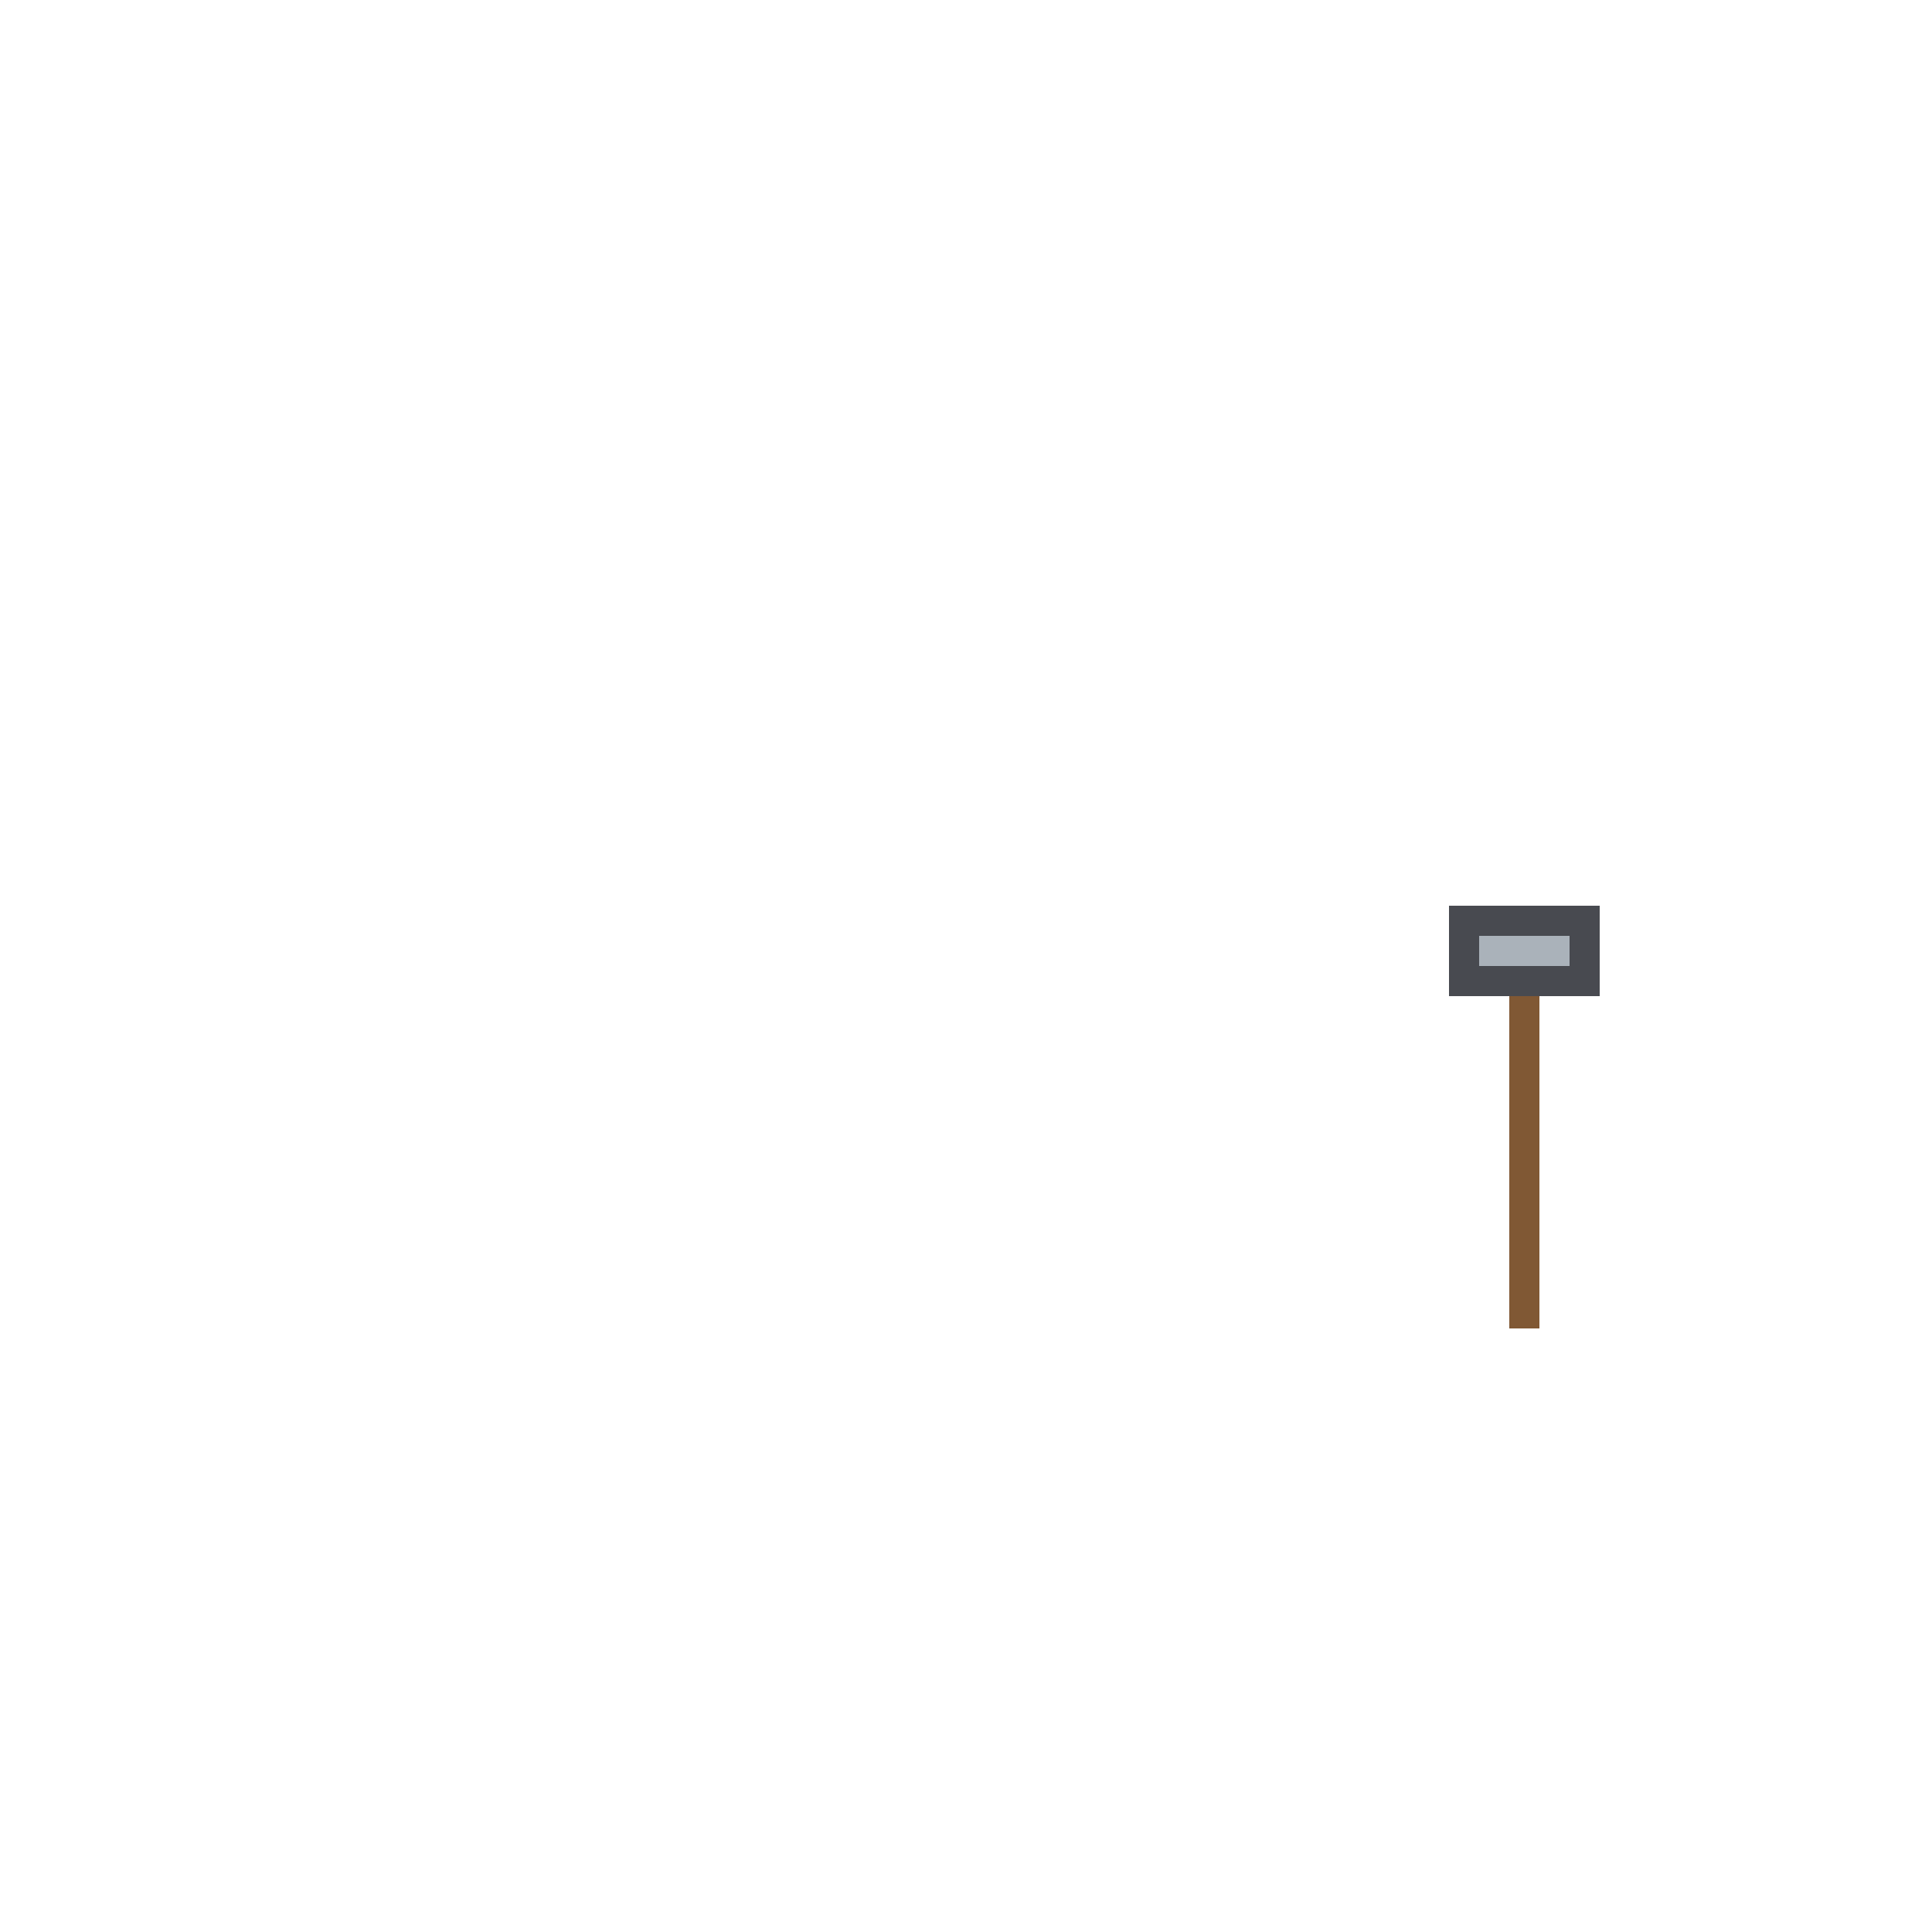
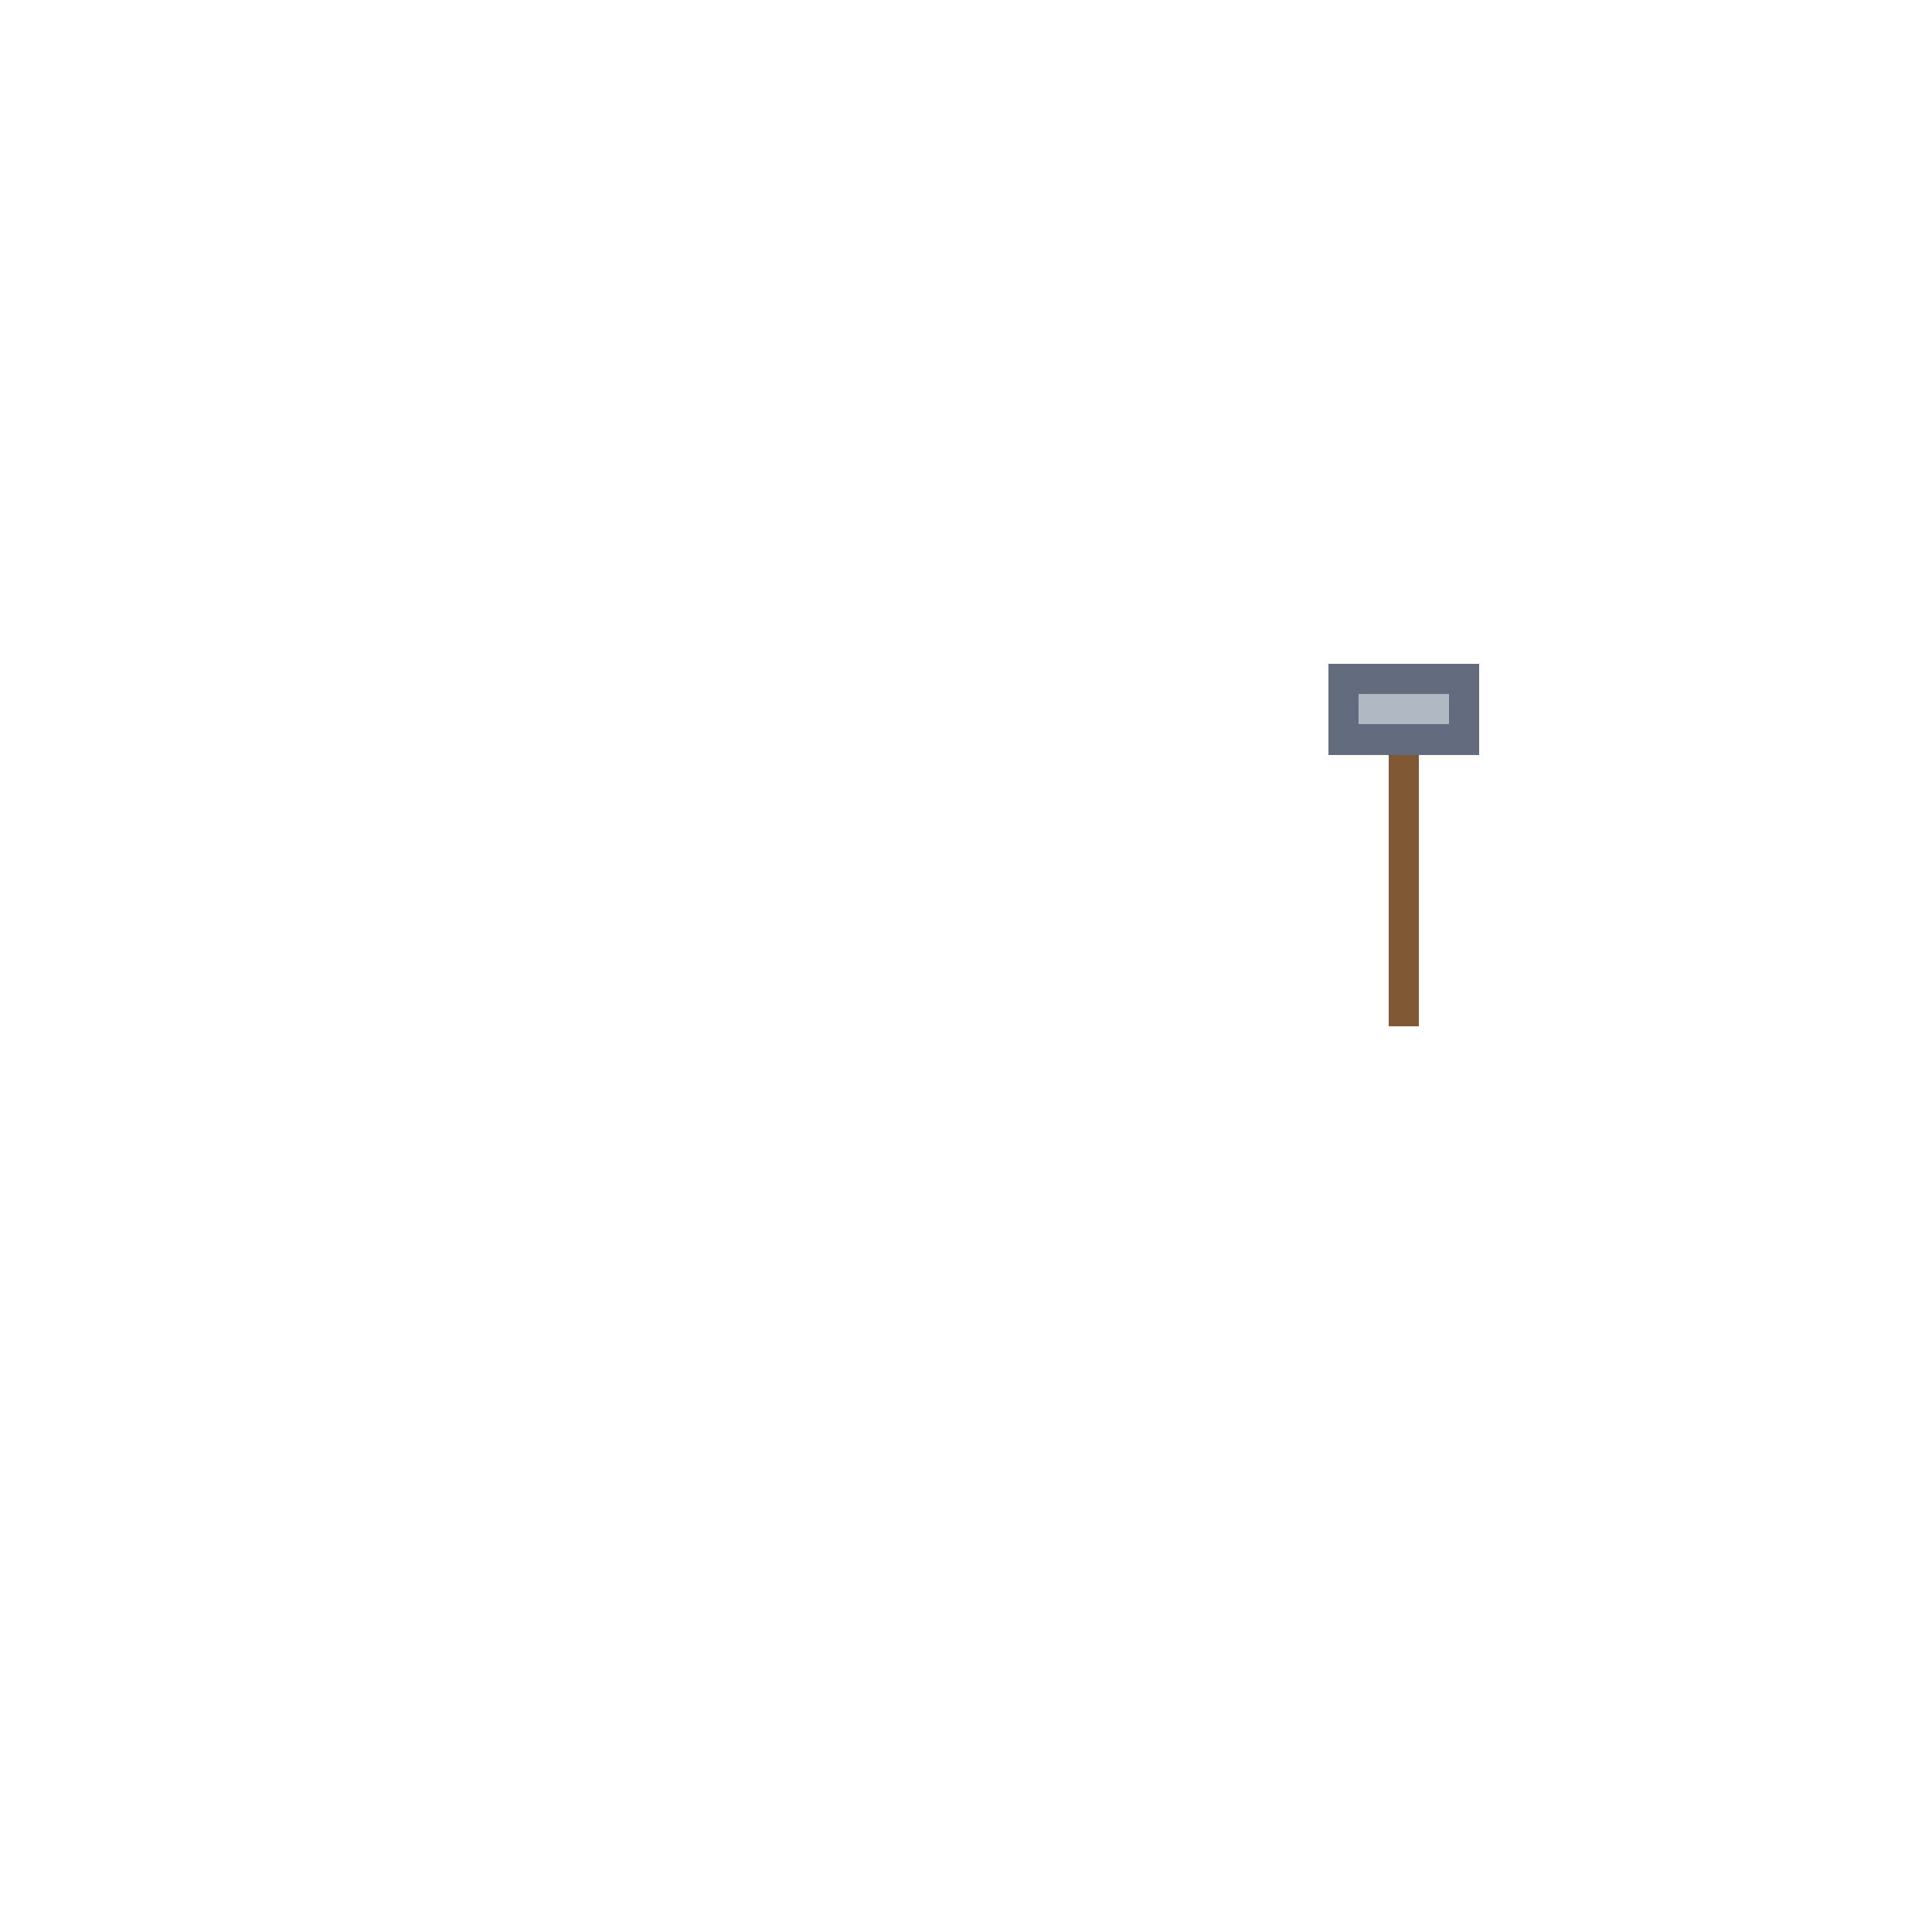
<svg xmlns="http://www.w3.org/2000/svg" width="256" height="256" viewBox="0 0 256 256" shape-rendering="crispEdges">
-   <rect x="200" y="124" width="4" height="52" fill="rgba(128,88,52,1.000)" />
-   <rect x="192" y="120" width="20" height="12" fill="rgba(72,74,80,1.000)" />
-   <rect x="196" y="124" width="12" height="4" fill="rgba(170,178,186,1.000)" />
+   <rect x="184" y="92" width="4" height="44" fill="rgba(128,88,52,1.000)" />
+   <rect x="176" y="88" width="20" height="12" fill="rgba(98,108,126,1.000)" />
+   <rect x="180" y="92" width="12" height="4" fill="rgba(176,184,196,1.000)" />
</svg>
